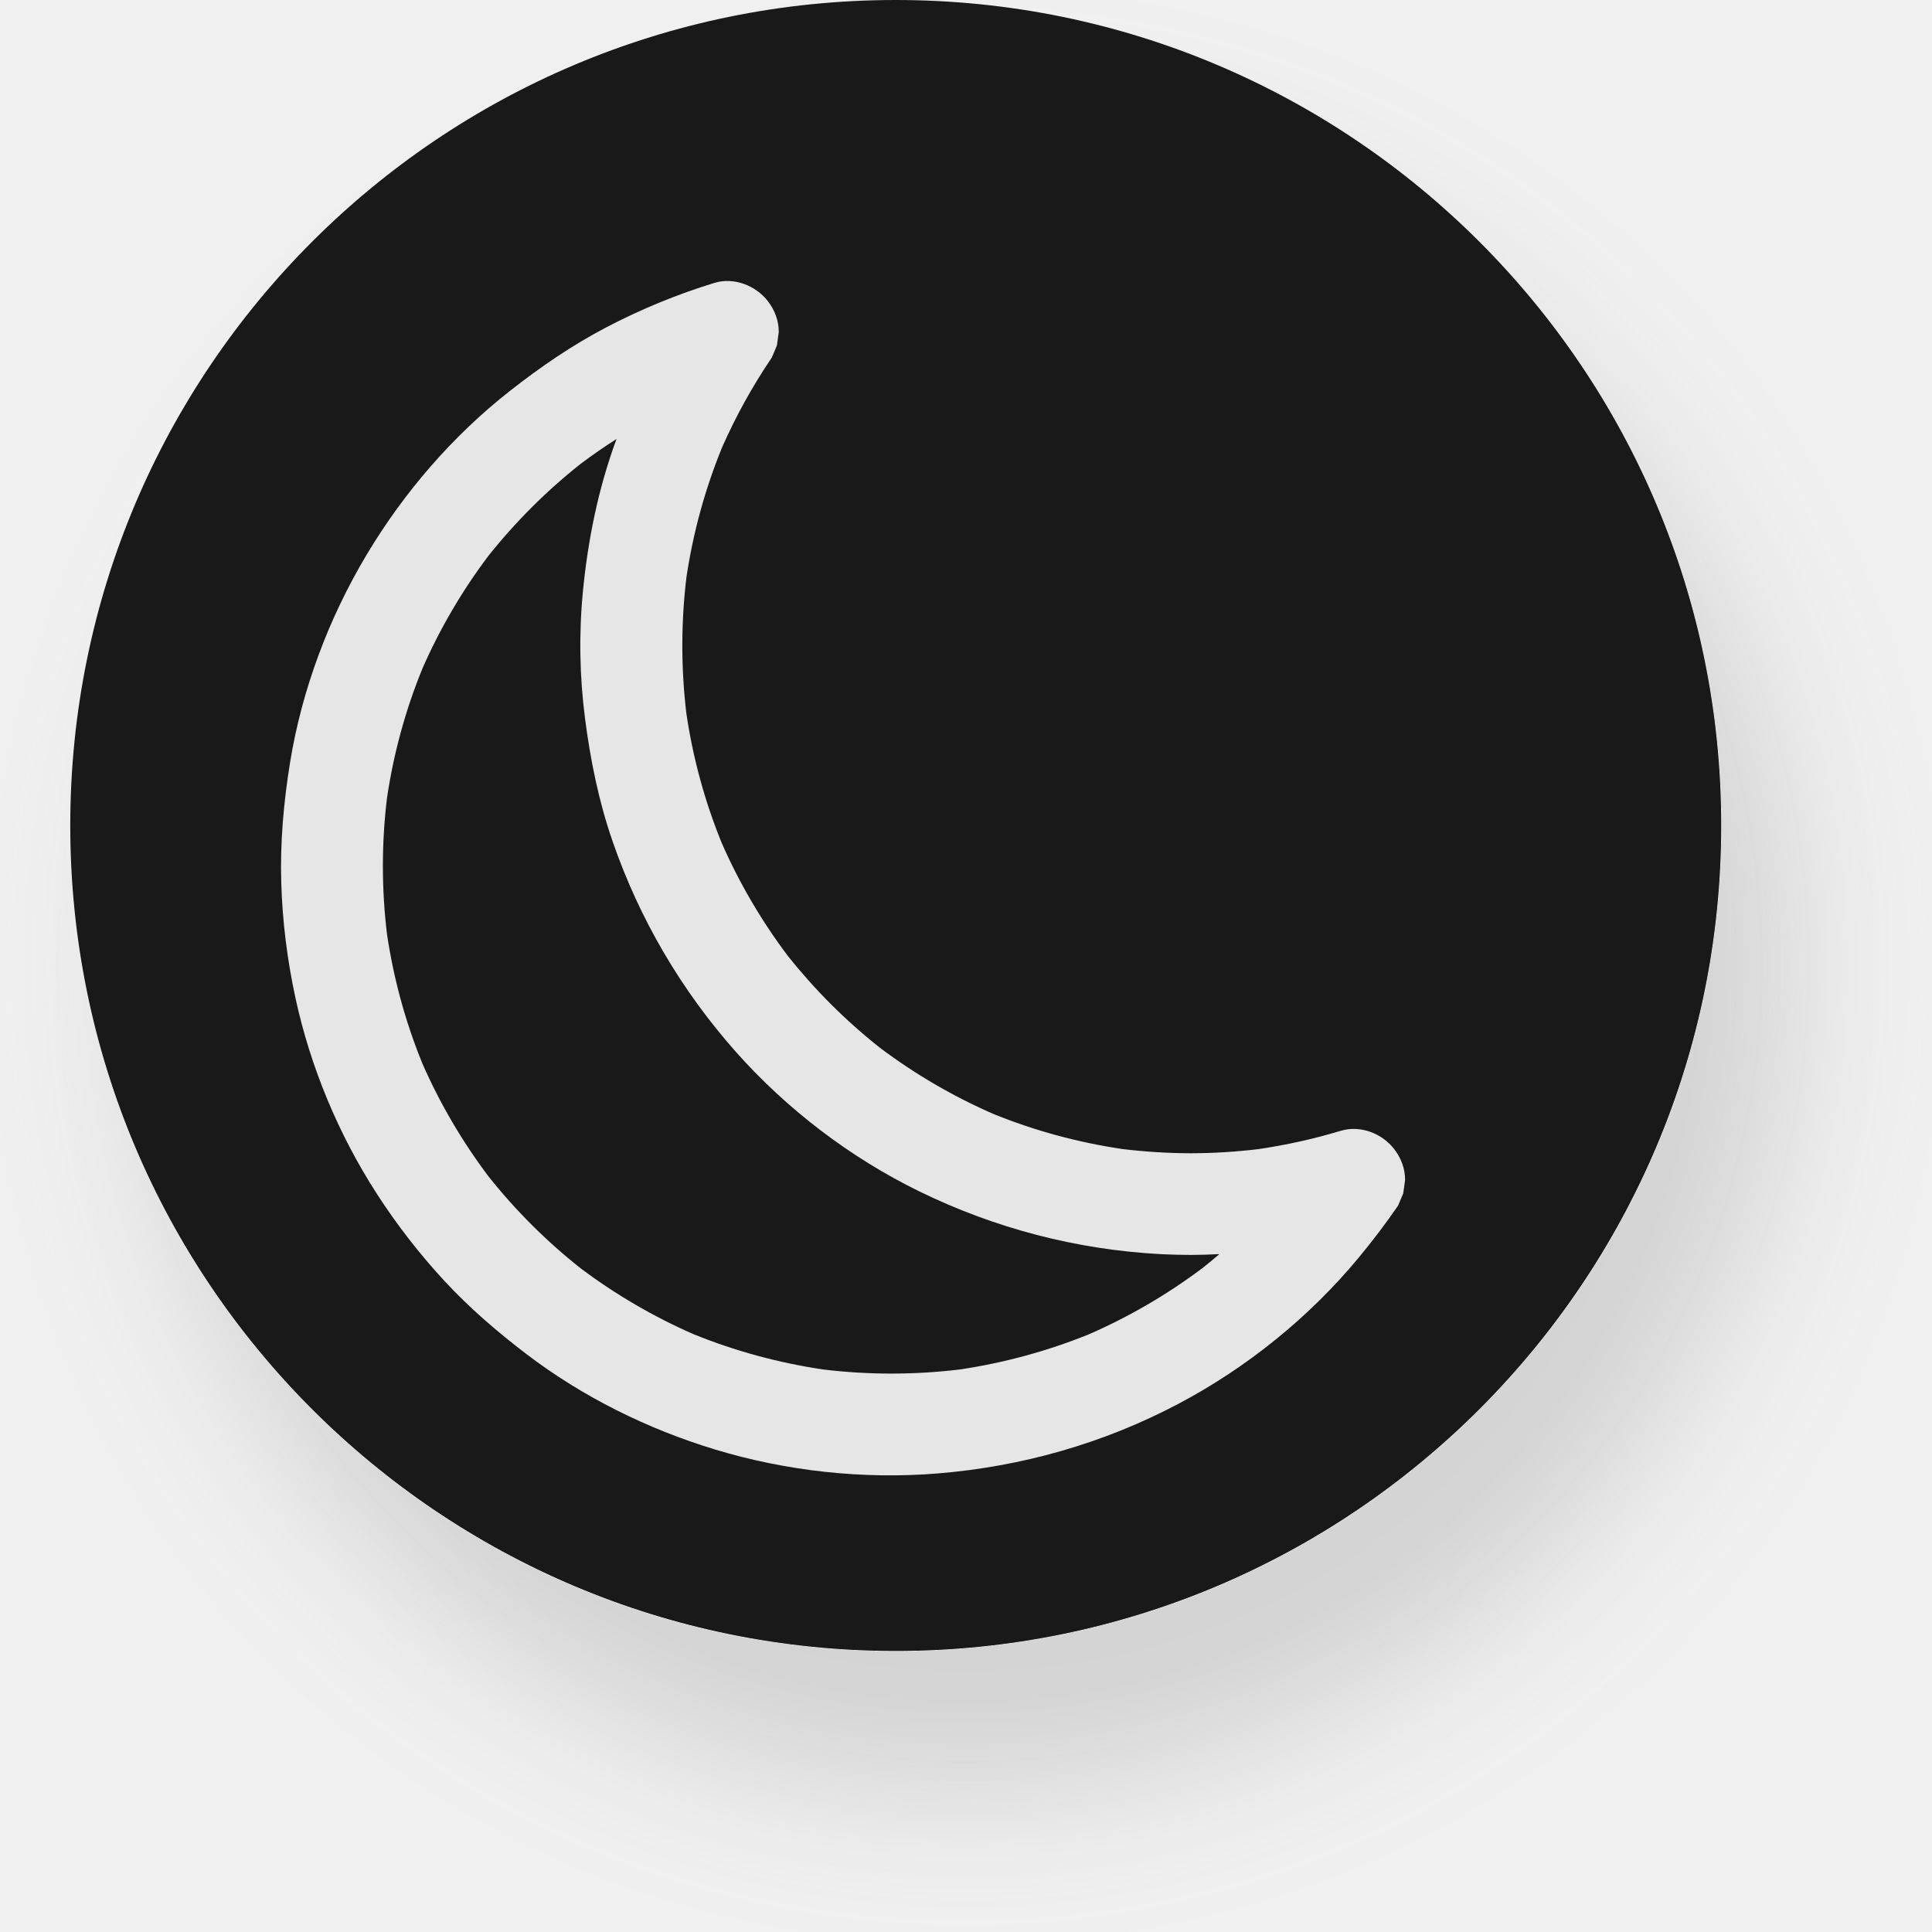
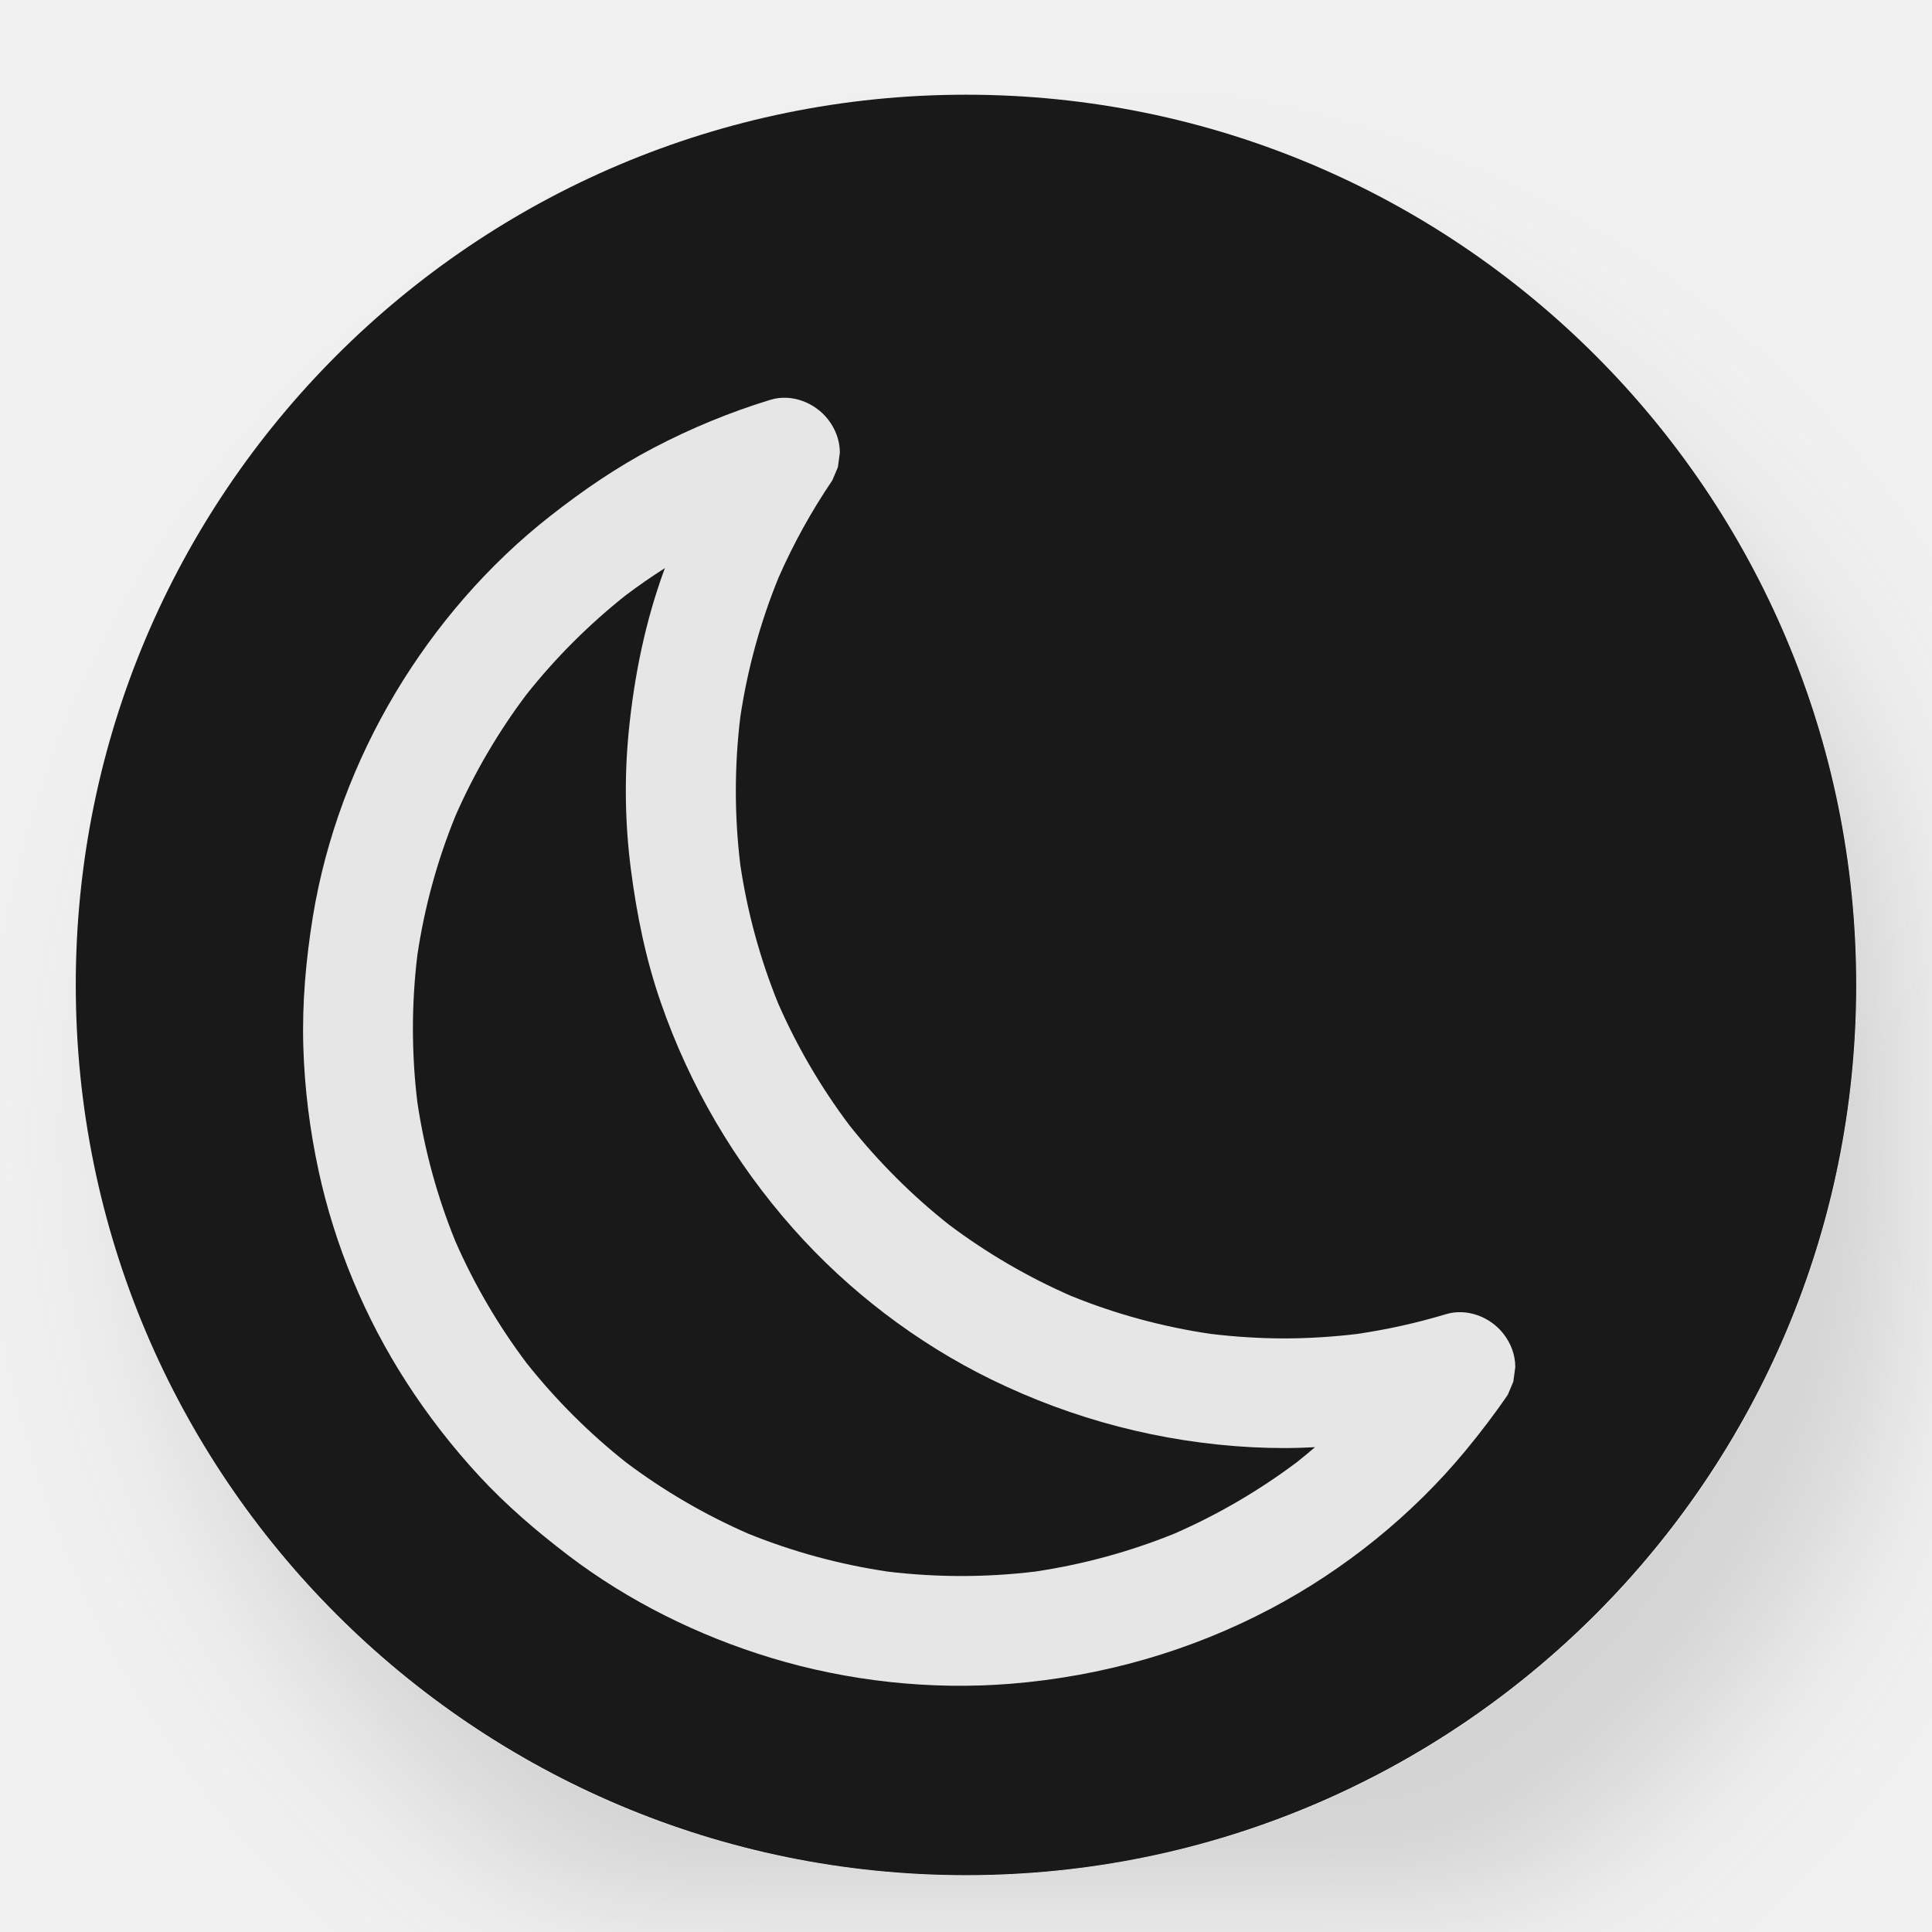
- <svg xmlns="http://www.w3.org/2000/svg" width="55" height="55" viewBox="0 0 55 55" fill="none">
+ <svg xmlns="http://www.w3.org/2000/svg" width="55" height="55" viewBox="0 0 51 46" fill="none">
  <g filter="url(#filter0_d_0_1)">
    <circle cx="25.5" cy="23.5" r="23.5" fill="#191919" />
  </g>
  <g clip-path="url(#clip0_0_1)">
    <path d="M39.688 32.71C39.343 32.264 38.724 32.023 38.166 32.192C37.397 32.425 36.612 32.597 35.818 32.714C35.18 32.79 34.539 32.83 33.897 32.831C33.247 32.83 32.599 32.788 31.956 32.711C30.693 32.525 29.456 32.19 28.273 31.709C27.131 31.21 26.051 30.58 25.055 29.832C24.079 29.061 23.197 28.18 22.424 27.207C21.675 26.212 21.044 25.134 20.544 23.994C20.064 22.814 19.727 21.579 19.541 20.32C19.385 19.028 19.386 17.72 19.542 16.428C19.732 15.162 20.071 13.922 20.556 12.737C20.95 11.843 21.423 10.988 21.972 10.179C22.021 10.063 22.07 9.949 22.118 9.833C22.135 9.705 22.153 9.576 22.17 9.449C22.17 9.127 22.054 8.824 21.859 8.573C21.515 8.128 20.893 7.883 20.336 8.054C19.276 8.378 18.242 8.805 17.261 9.318C16.286 9.828 15.386 10.446 14.521 11.125C12.892 12.402 11.504 14.01 10.442 15.784C9.361 17.591 8.596 19.623 8.258 21.703C8.074 22.839 7.972 23.985 8.007 25.137C8.04 26.236 8.179 27.34 8.412 28.414C8.837 30.377 9.635 32.291 10.724 33.979C11.291 34.859 11.94 35.695 12.651 36.464C13.365 37.236 14.159 37.916 14.995 38.554C16.59 39.768 18.428 40.678 20.346 41.261C22.383 41.88 24.572 42.119 26.694 41.946C29.098 41.749 31.42 41.089 33.552 39.961C35.5 38.931 37.276 37.497 38.682 35.799C39.076 35.322 39.453 34.829 39.802 34.318C39.85 34.202 39.9 34.088 39.948 33.972C39.965 33.844 39.983 33.715 40 33.587C40 33.264 39.884 32.962 39.688 32.71ZM30.998 37.985C29.817 38.463 28.582 38.799 27.322 38.986C26.031 39.142 24.724 39.142 23.433 38.986C22.17 38.799 20.934 38.464 19.751 37.985C18.609 37.486 17.528 36.856 16.532 36.108C15.557 35.337 14.674 34.456 13.901 33.483C13.153 32.488 12.521 31.41 12.022 30.27C11.541 29.089 11.204 27.855 11.017 26.594C10.861 25.306 10.861 24.003 11.017 22.715C11.204 21.452 11.542 20.216 12.024 19.034C12.523 17.896 13.153 16.821 13.9 15.829C14.672 14.858 15.552 13.979 16.525 13.208C16.858 12.958 17.201 12.72 17.552 12.496C17.549 12.507 17.544 12.519 17.539 12.53C17.033 13.909 16.741 15.349 16.597 16.809C16.478 18.023 16.498 19.248 16.655 20.457C16.81 21.65 17.046 22.818 17.441 23.956C18.206 26.165 19.389 28.183 20.939 29.933C22.391 31.571 24.196 32.95 26.166 33.914C28.329 34.971 30.659 35.579 33.065 35.704C33.342 35.718 33.619 35.724 33.897 35.725C34.169 35.725 34.44 35.716 34.713 35.702C34.554 35.839 34.393 35.972 34.229 36.102C33.228 36.852 32.144 37.485 30.998 37.985Z" fill="#E6E6E6" />
  </g>
  <defs>
    <filter id="filter0_d_0_1" x="0" y="0" width="55" height="55" filterUnits="userSpaceOnUse" color-interpolation-filters="sRGB">
      <feFlood flood-opacity="0" result="BackgroundImageFix" />
      <feColorMatrix in="SourceAlpha" type="matrix" values="0 0 0 0 0 0 0 0 0 0 0 0 0 0 0 0 0 0 127 0" result="hardAlpha" />
      <feOffset dx="2" dy="4" />
      <feGaussianBlur stdDeviation="2" />
      <feComposite in2="hardAlpha" operator="out" />
      <feColorMatrix type="matrix" values="0 0 0 0 0.492 0 0 0 0 0.488 0 0 0 0 0.488 0 0 0 0.25 0" />
      <feBlend mode="normal" in2="BackgroundImageFix" result="effect1_dropShadow_0_1" />
      <feBlend mode="normal" in="SourceGraphic" in2="effect1_dropShadow_0_1" result="shape" />
    </filter>
    <clipPath id="clip0_0_1">
      <rect width="32" height="34" fill="white" transform="translate(8 8)" />
    </clipPath>
  </defs>
</svg>
